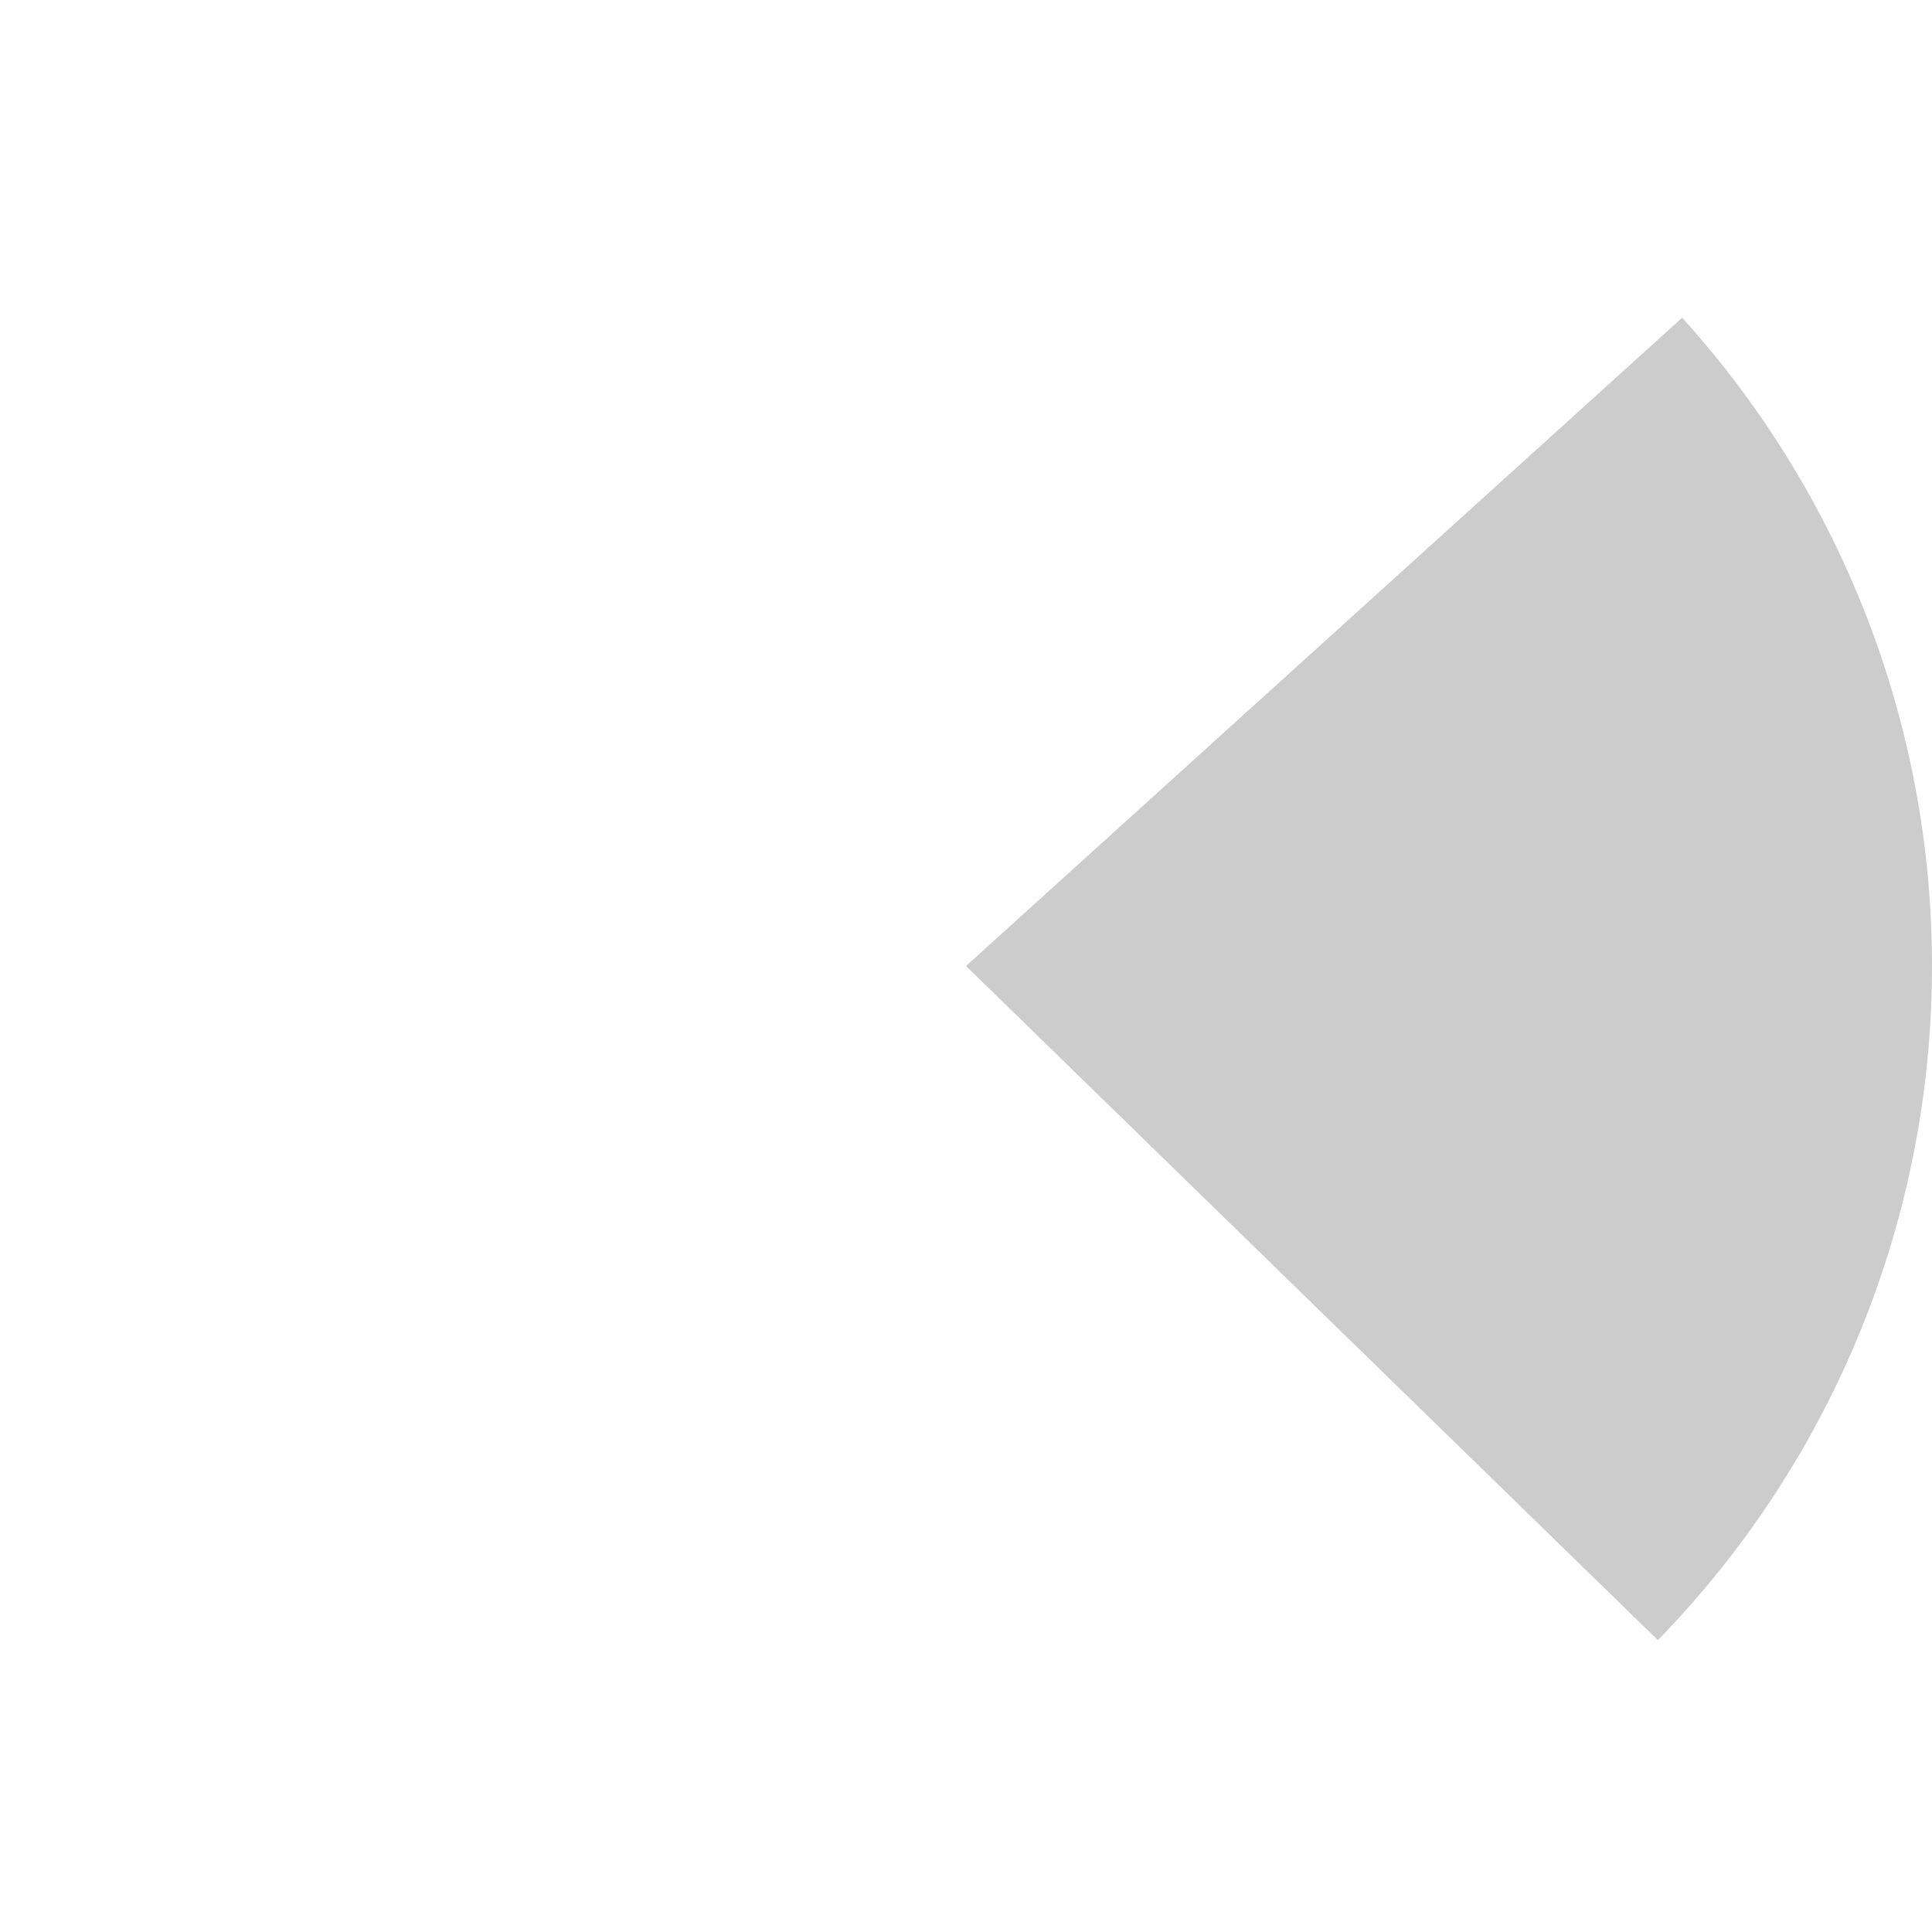
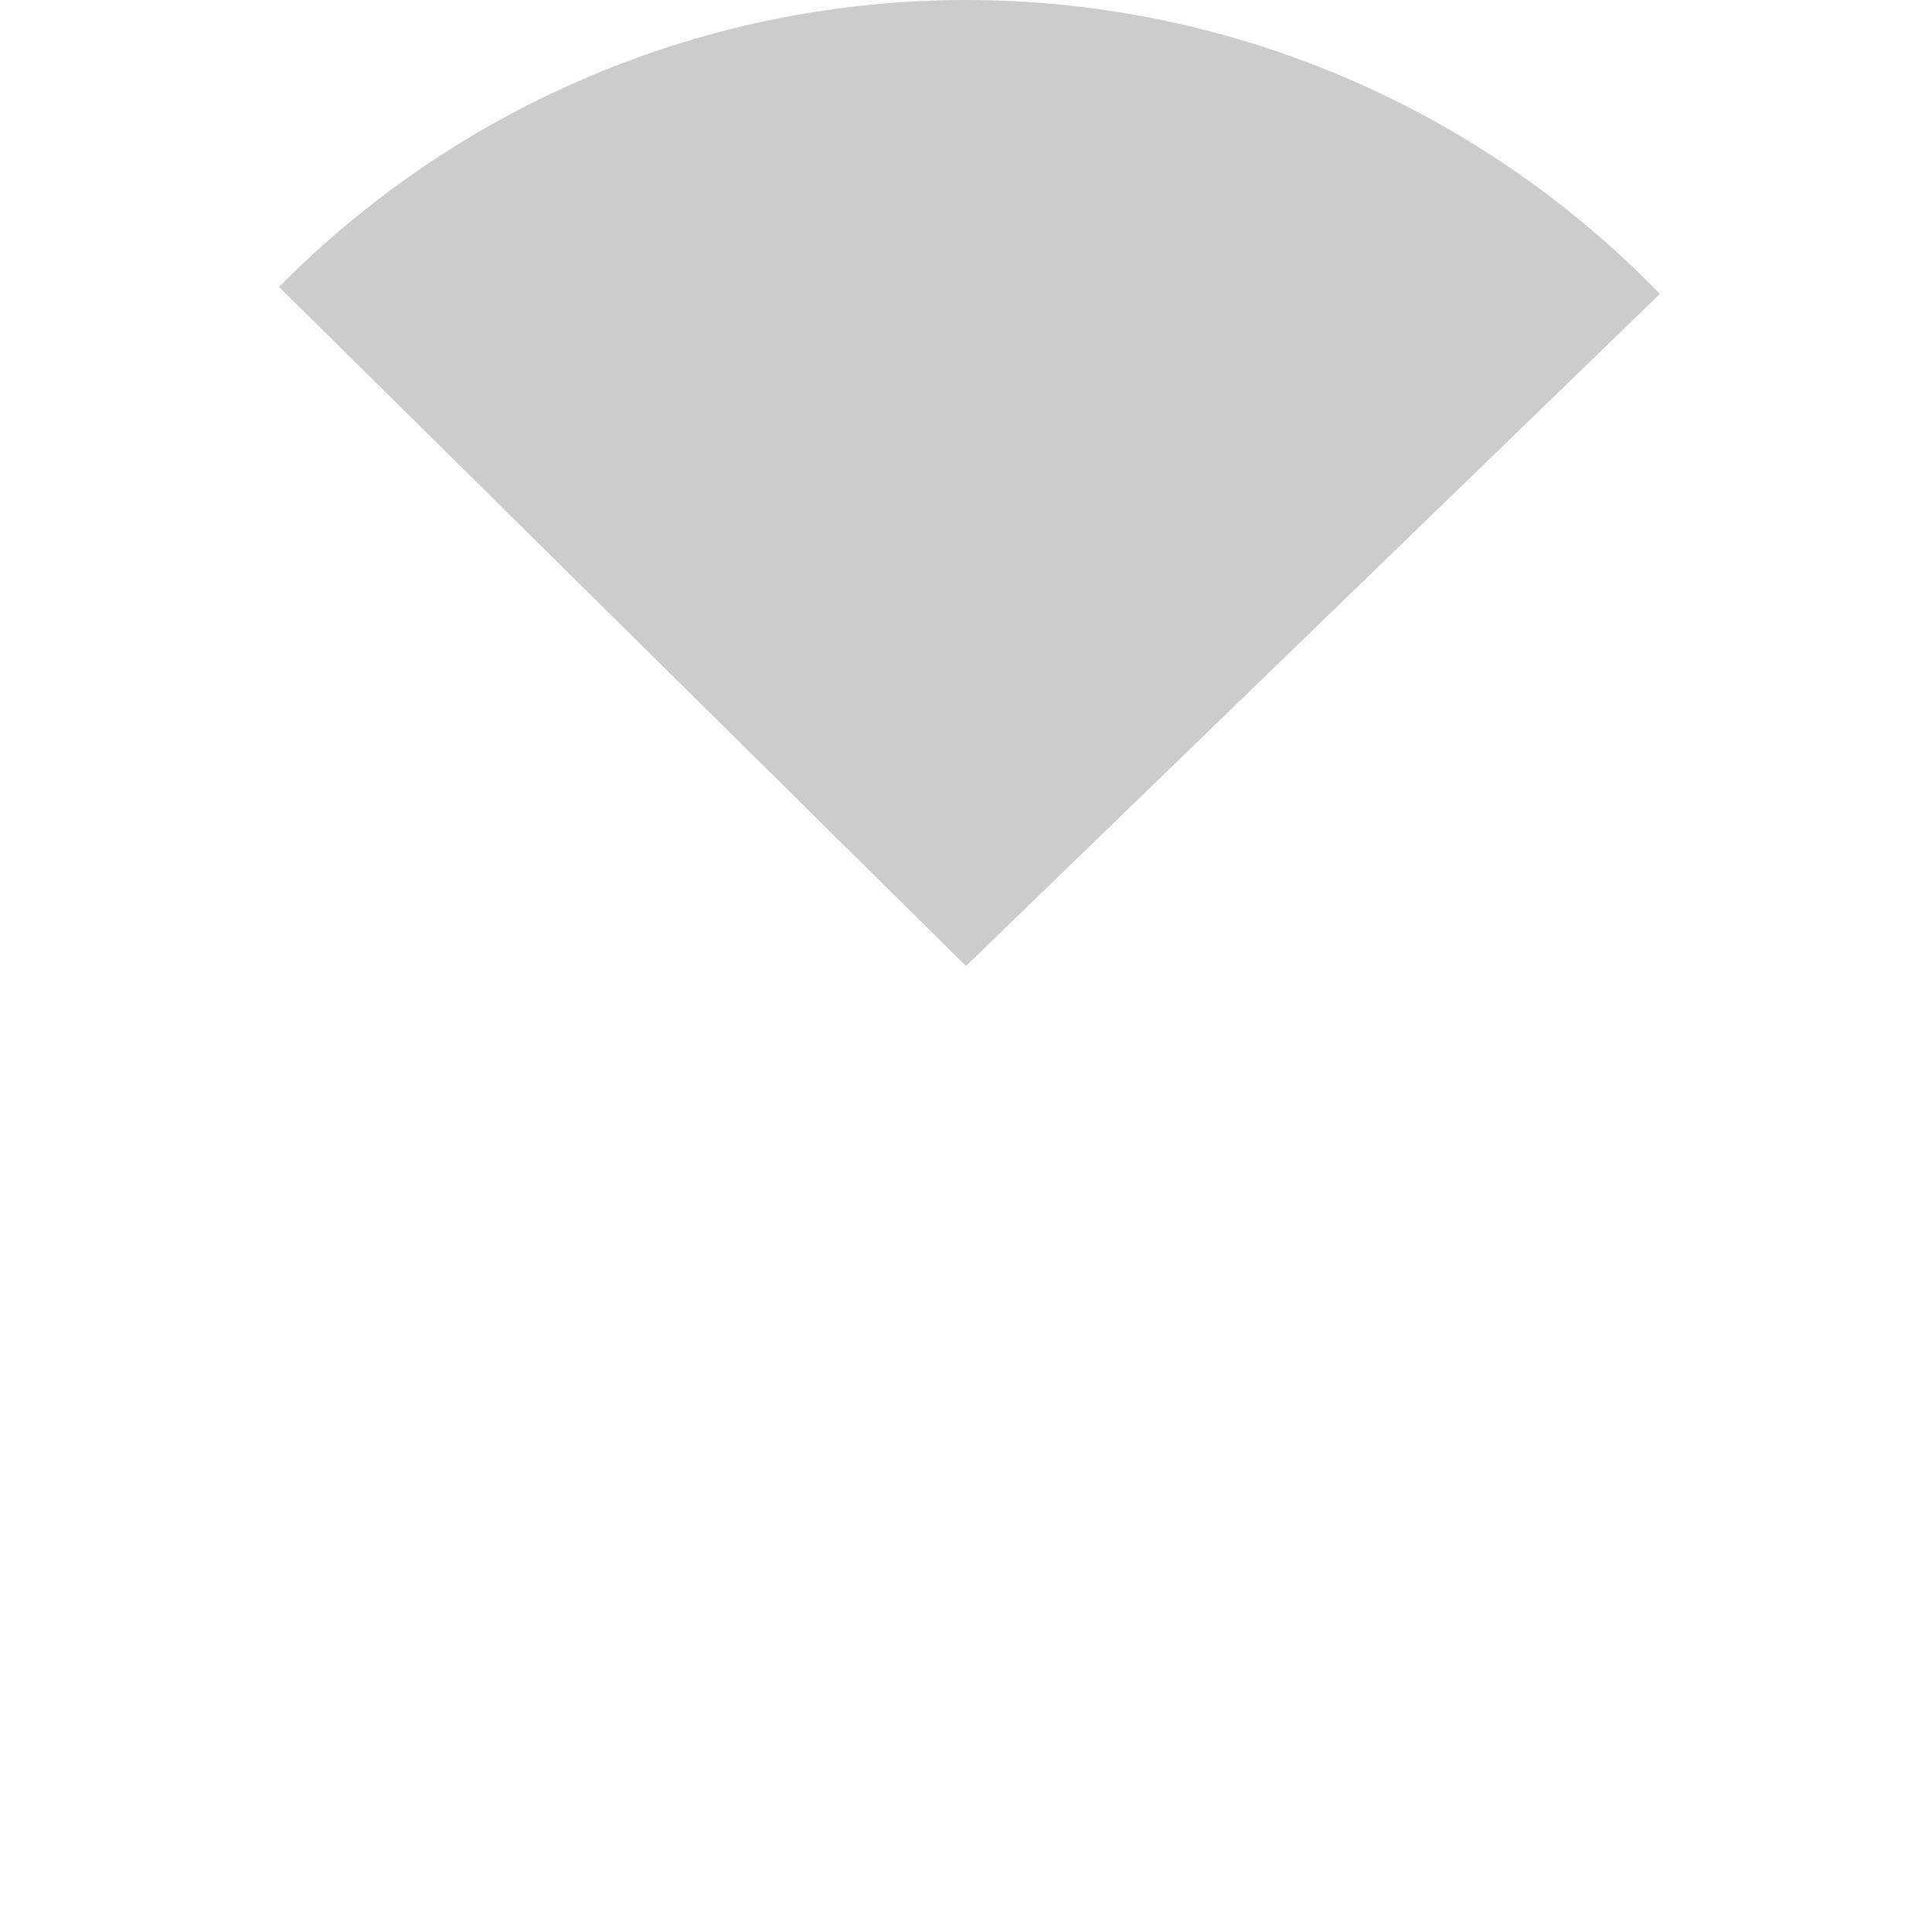
<svg xmlns="http://www.w3.org/2000/svg" version="1.1" width="140px" height="140px">
  <g transform="matrix(1 0 0 1 -1056 -404 )">
-     <path d="M 1177.896 427.024  C 1189.548 439.896  1196 456.638  1196 474  C 1196 492.251  1188.872 509.78  1176.135 522.851  L 1126 474  L 1177.896 427.024  Z " fill-rule="nonzero" fill="#cccccc" stroke="none" />
+     <path d="M 1176.283 425.301  L 1126 474  L 1076.221 424.786  C 1089.371 411.485  1107.297 404  1126 404  C 1144.954 404  1163.097 411.686  1176.283 425.301  Z " fill-rule="nonzero" fill="#cccccc" stroke="none" />
  </g>
</svg>
